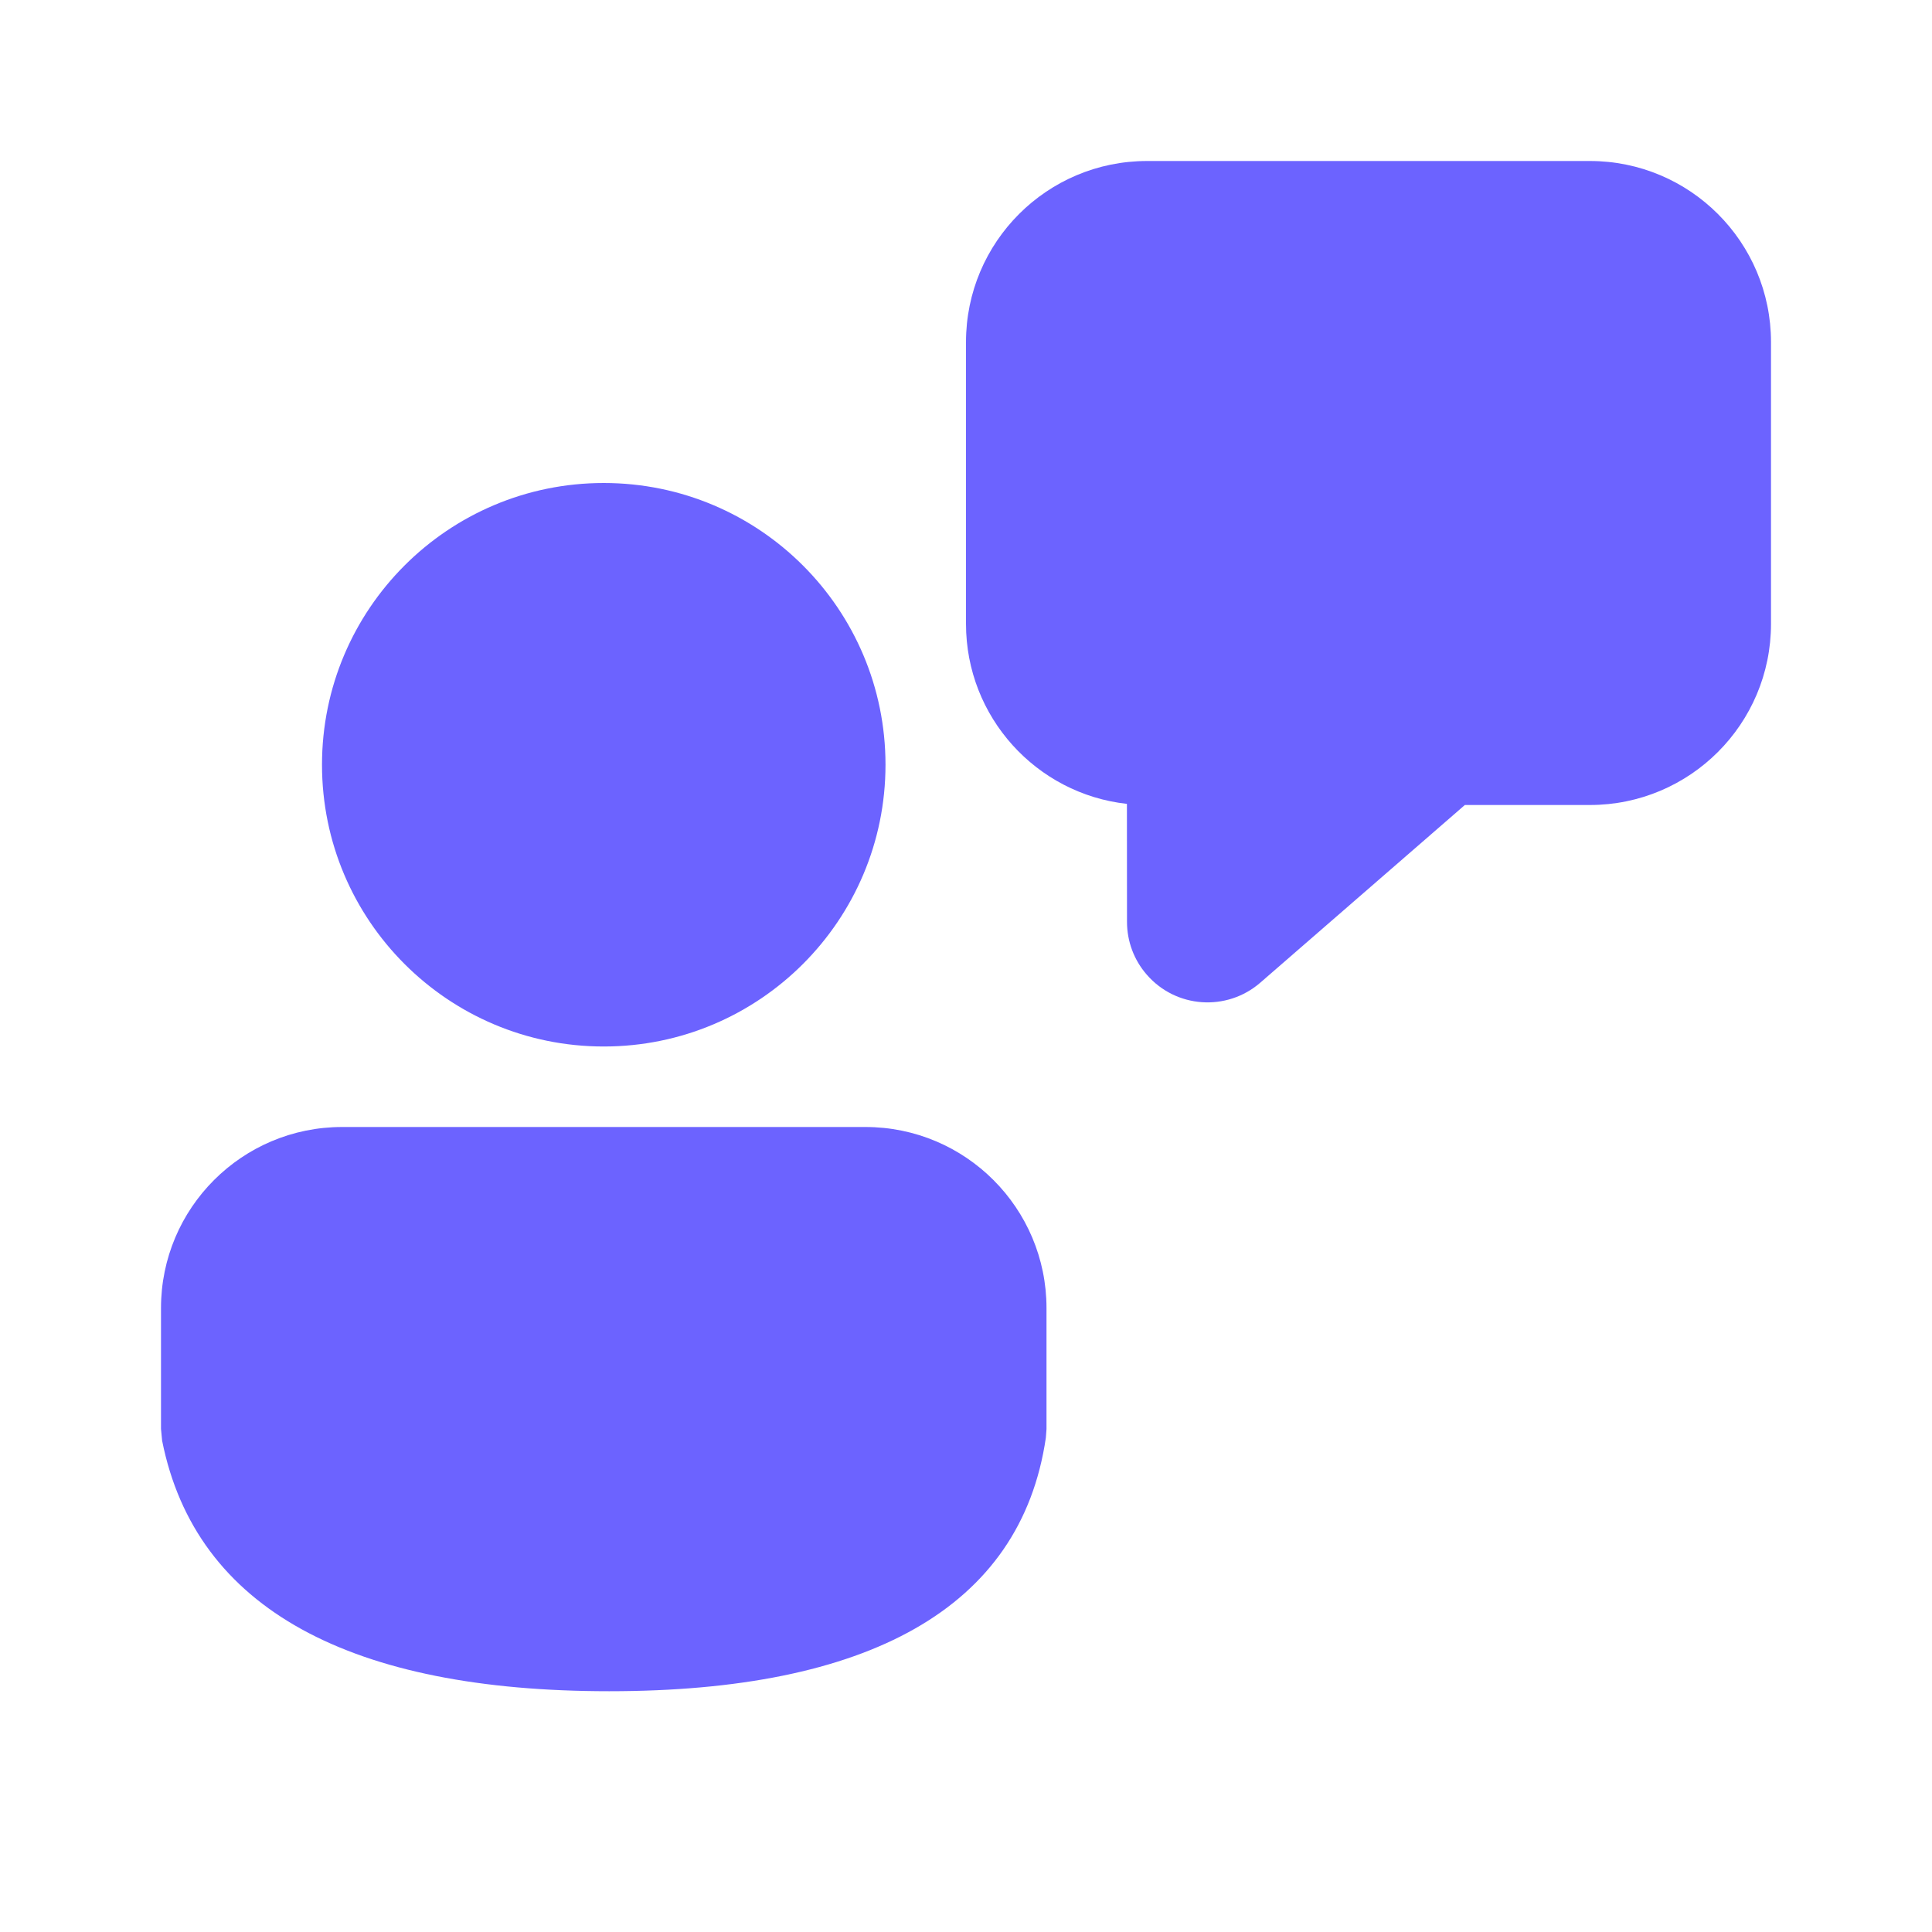
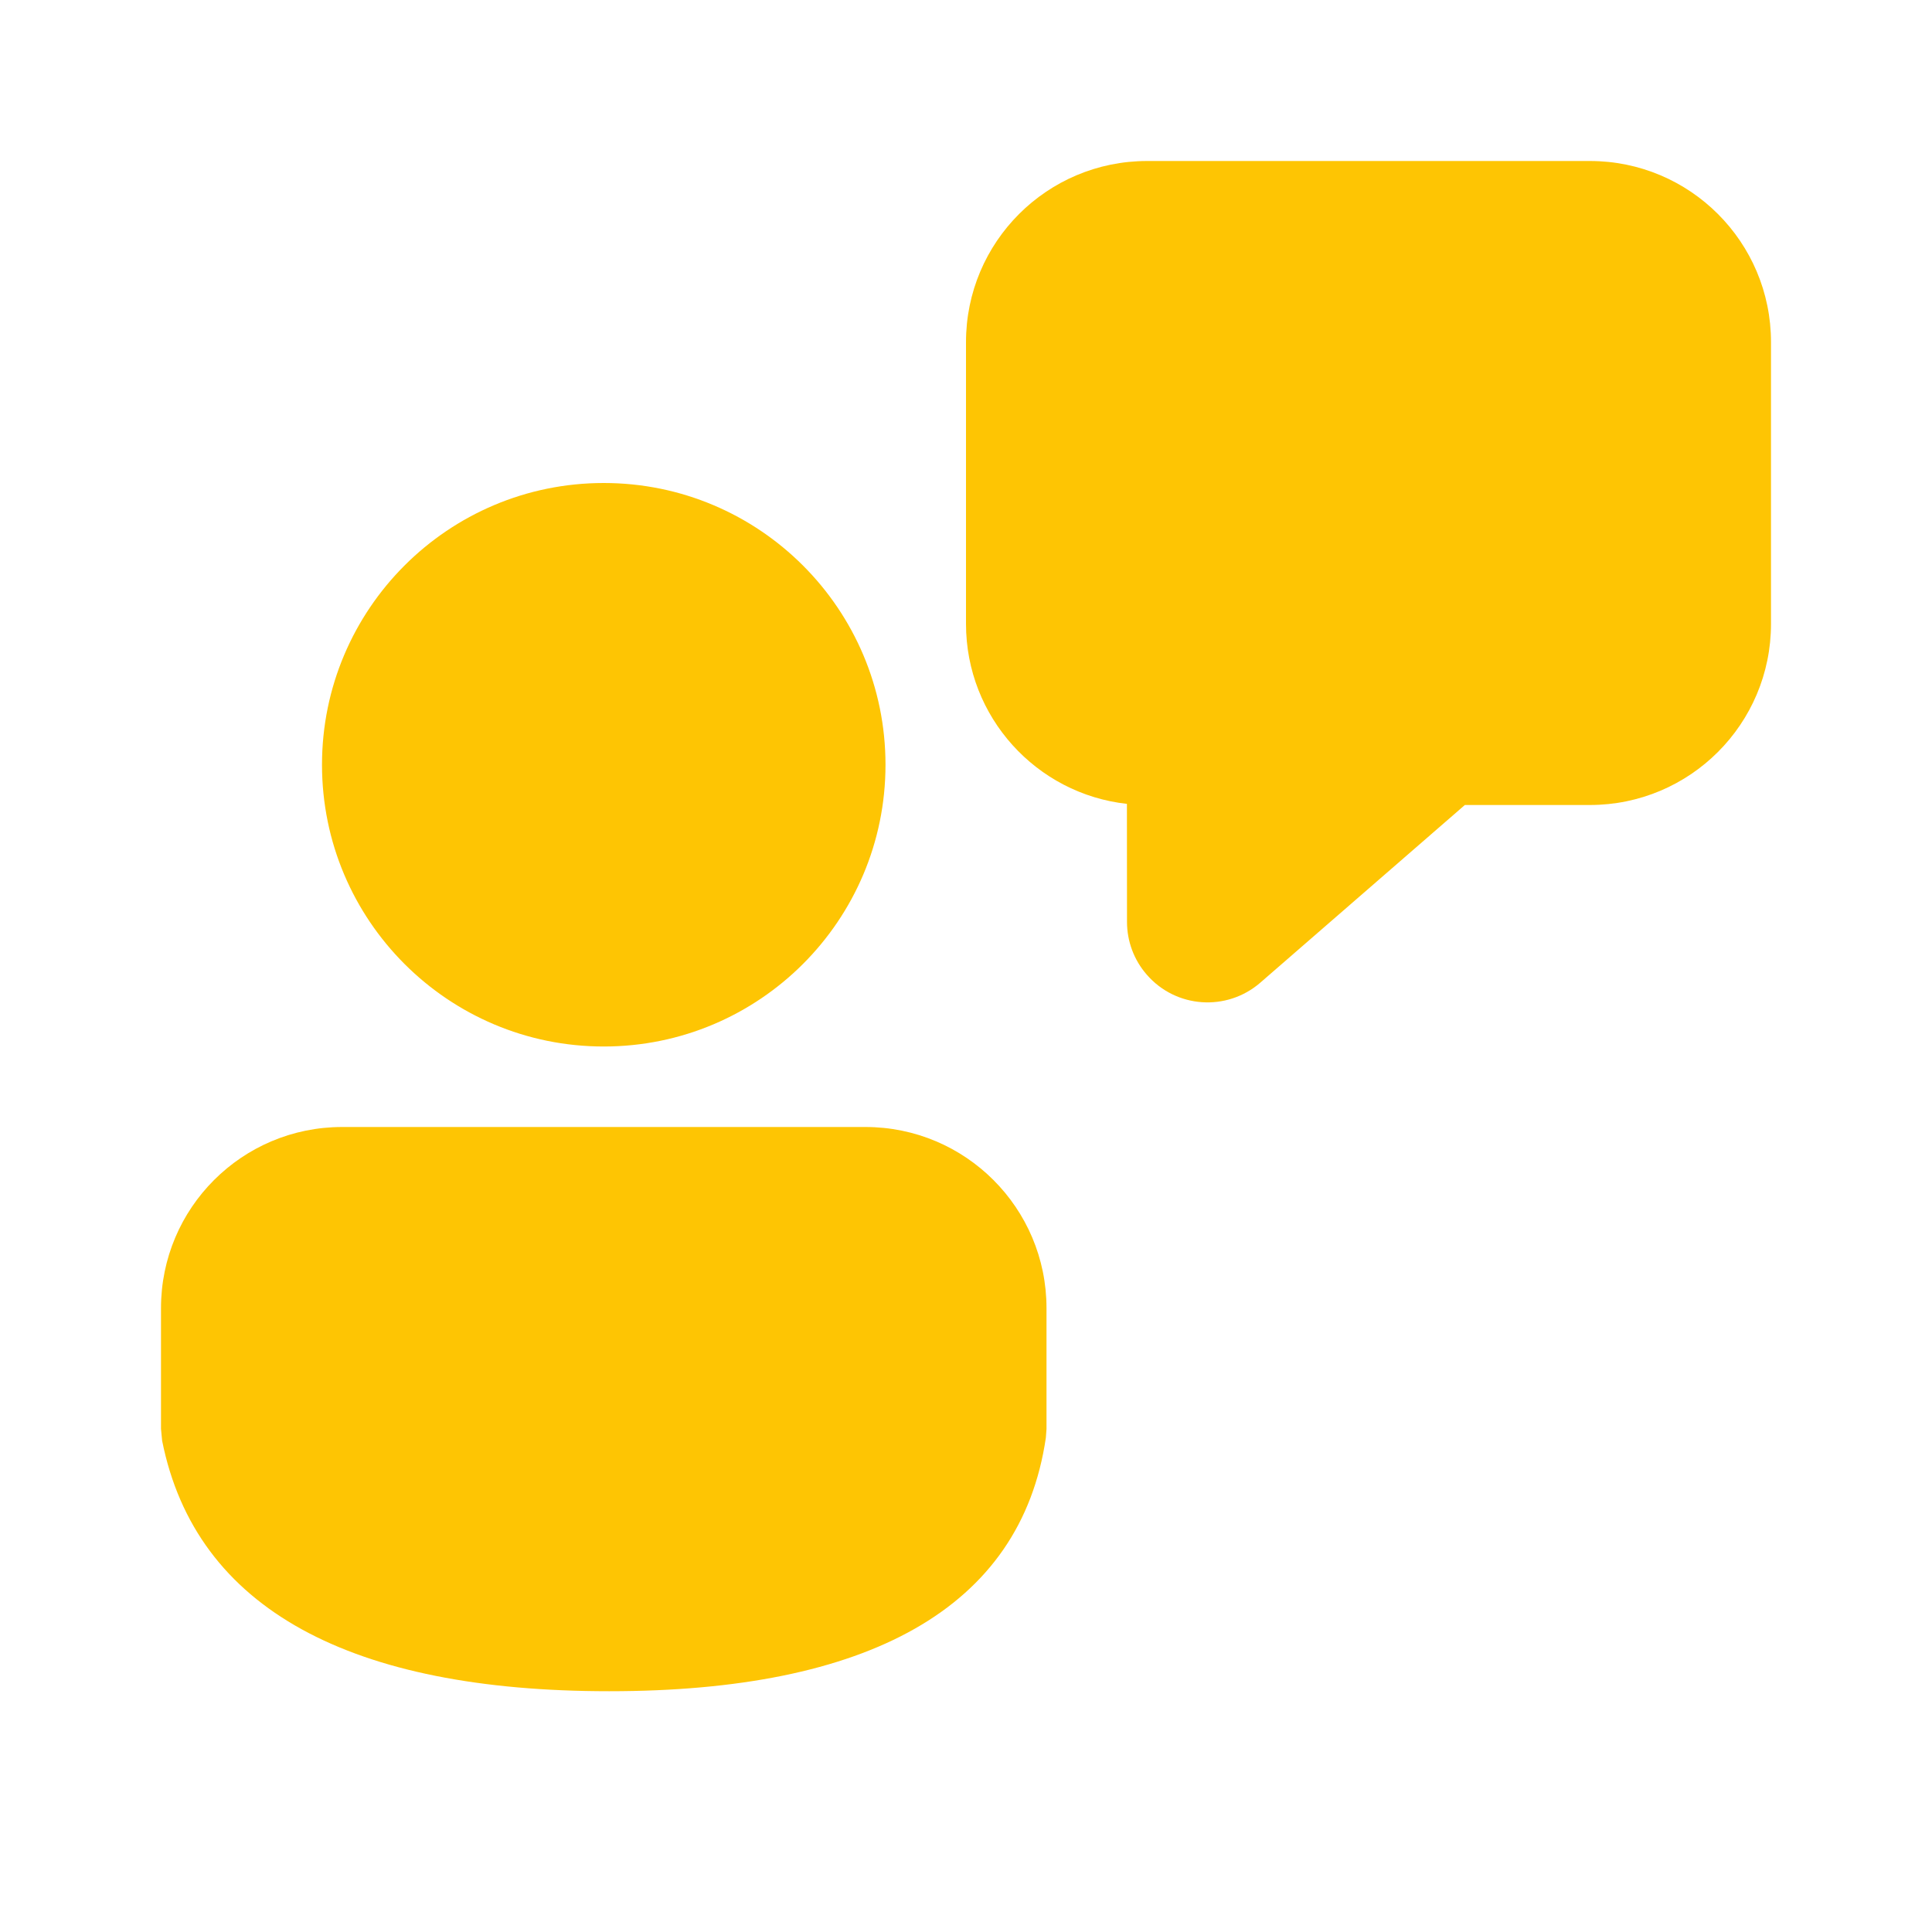
<svg xmlns="http://www.w3.org/2000/svg" width="24px" height="24px" viewBox="0 0 24 24" version="1.1" id="svg9">
  <defs id="defs13" />
-   <g id="🔍-Product-Icons" stroke="none" stroke-width="1" fill="none" fill-rule="evenodd" style="fill:#6c63ff;fill-opacity:1">
-     <g id="ic_fluent_person_feedback_24_filled" fill="#212121" fill-rule="nonzero" style="fill:#6c63ff;fill-opacity:1">
-       <path d="M10.75,14 C11.993,14 13,15.007 13,16.25 L13,17.752 L12.992,17.86 C12.681,19.987 10.772,21.009 7.567,21.009 C4.374,21.009 2.433,19.998 2.014,17.897 L2,17.75 L2,16.25 C2,15.007 3.007,14 4.25,14 L10.75,14 Z M7.5,6 C9.433,6 11,7.567 11,9.5 C11,11.433 9.433,13 7.5,13 C5.567,13 4,11.433 4,9.5 C4,7.567 5.567,6 7.5,6 Z M19.75,2 C20.993,2 22,3.007 22,4.25 L22,7.75 C22,8.993 20.993,10 19.75,10 L18.197,10 L15.656,12.207 C15.238,12.569 14.607,12.525 14.245,12.107 C14.087,11.926 14,11.693 14,11.452 L13.999,9.986 C12.875,9.862 12,8.908 12,7.75 L12,4.25 C12,3.007 13.007,2 14.25,2 L19.75,2 Z" id="🎨-Color" style="fill:#6c63ff;fill-opacity:1" />
+   <g id="🔍-Product-Icons" stroke="none" stroke-width="1" fill="none" fill-rule="evenodd" style="fill:#fec503;fill-opacity:1">
+     <g id="ic_fluent_person_feedback_24_filled" fill="#212121" fill-rule="nonzero" style="fill:#fec503;fill-opacity:1">
+       <path d="M10.75,14 C11.993,14 13,15.007 13,16.25 L13,17.752 L12.992,17.86 C12.681,19.987 10.772,21.009 7.567,21.009 C4.374,21.009 2.433,19.998 2.014,17.897 L2,17.75 L2,16.25 C2,15.007 3.007,14 4.25,14 L10.75,14 Z M7.5,6 C9.433,6 11,7.567 11,9.5 C11,11.433 9.433,13 7.5,13 C5.567,13 4,11.433 4,9.5 C4,7.567 5.567,6 7.5,6 Z M19.75,2 C20.993,2 22,3.007 22,4.25 L22,7.75 C22,8.993 20.993,10 19.75,10 L18.197,10 L15.656,12.207 C15.238,12.569 14.607,12.525 14.245,12.107 C14.087,11.926 14,11.693 14,11.452 L13.999,9.986 C12.875,9.862 12,8.908 12,7.75 L12,4.25 C12,3.007 13.007,2 14.25,2 L19.75,2 Z" id="🎨-Color" style="fill:#fec503;fill-opacity:1" />
    </g>
  </g>
</svg>
